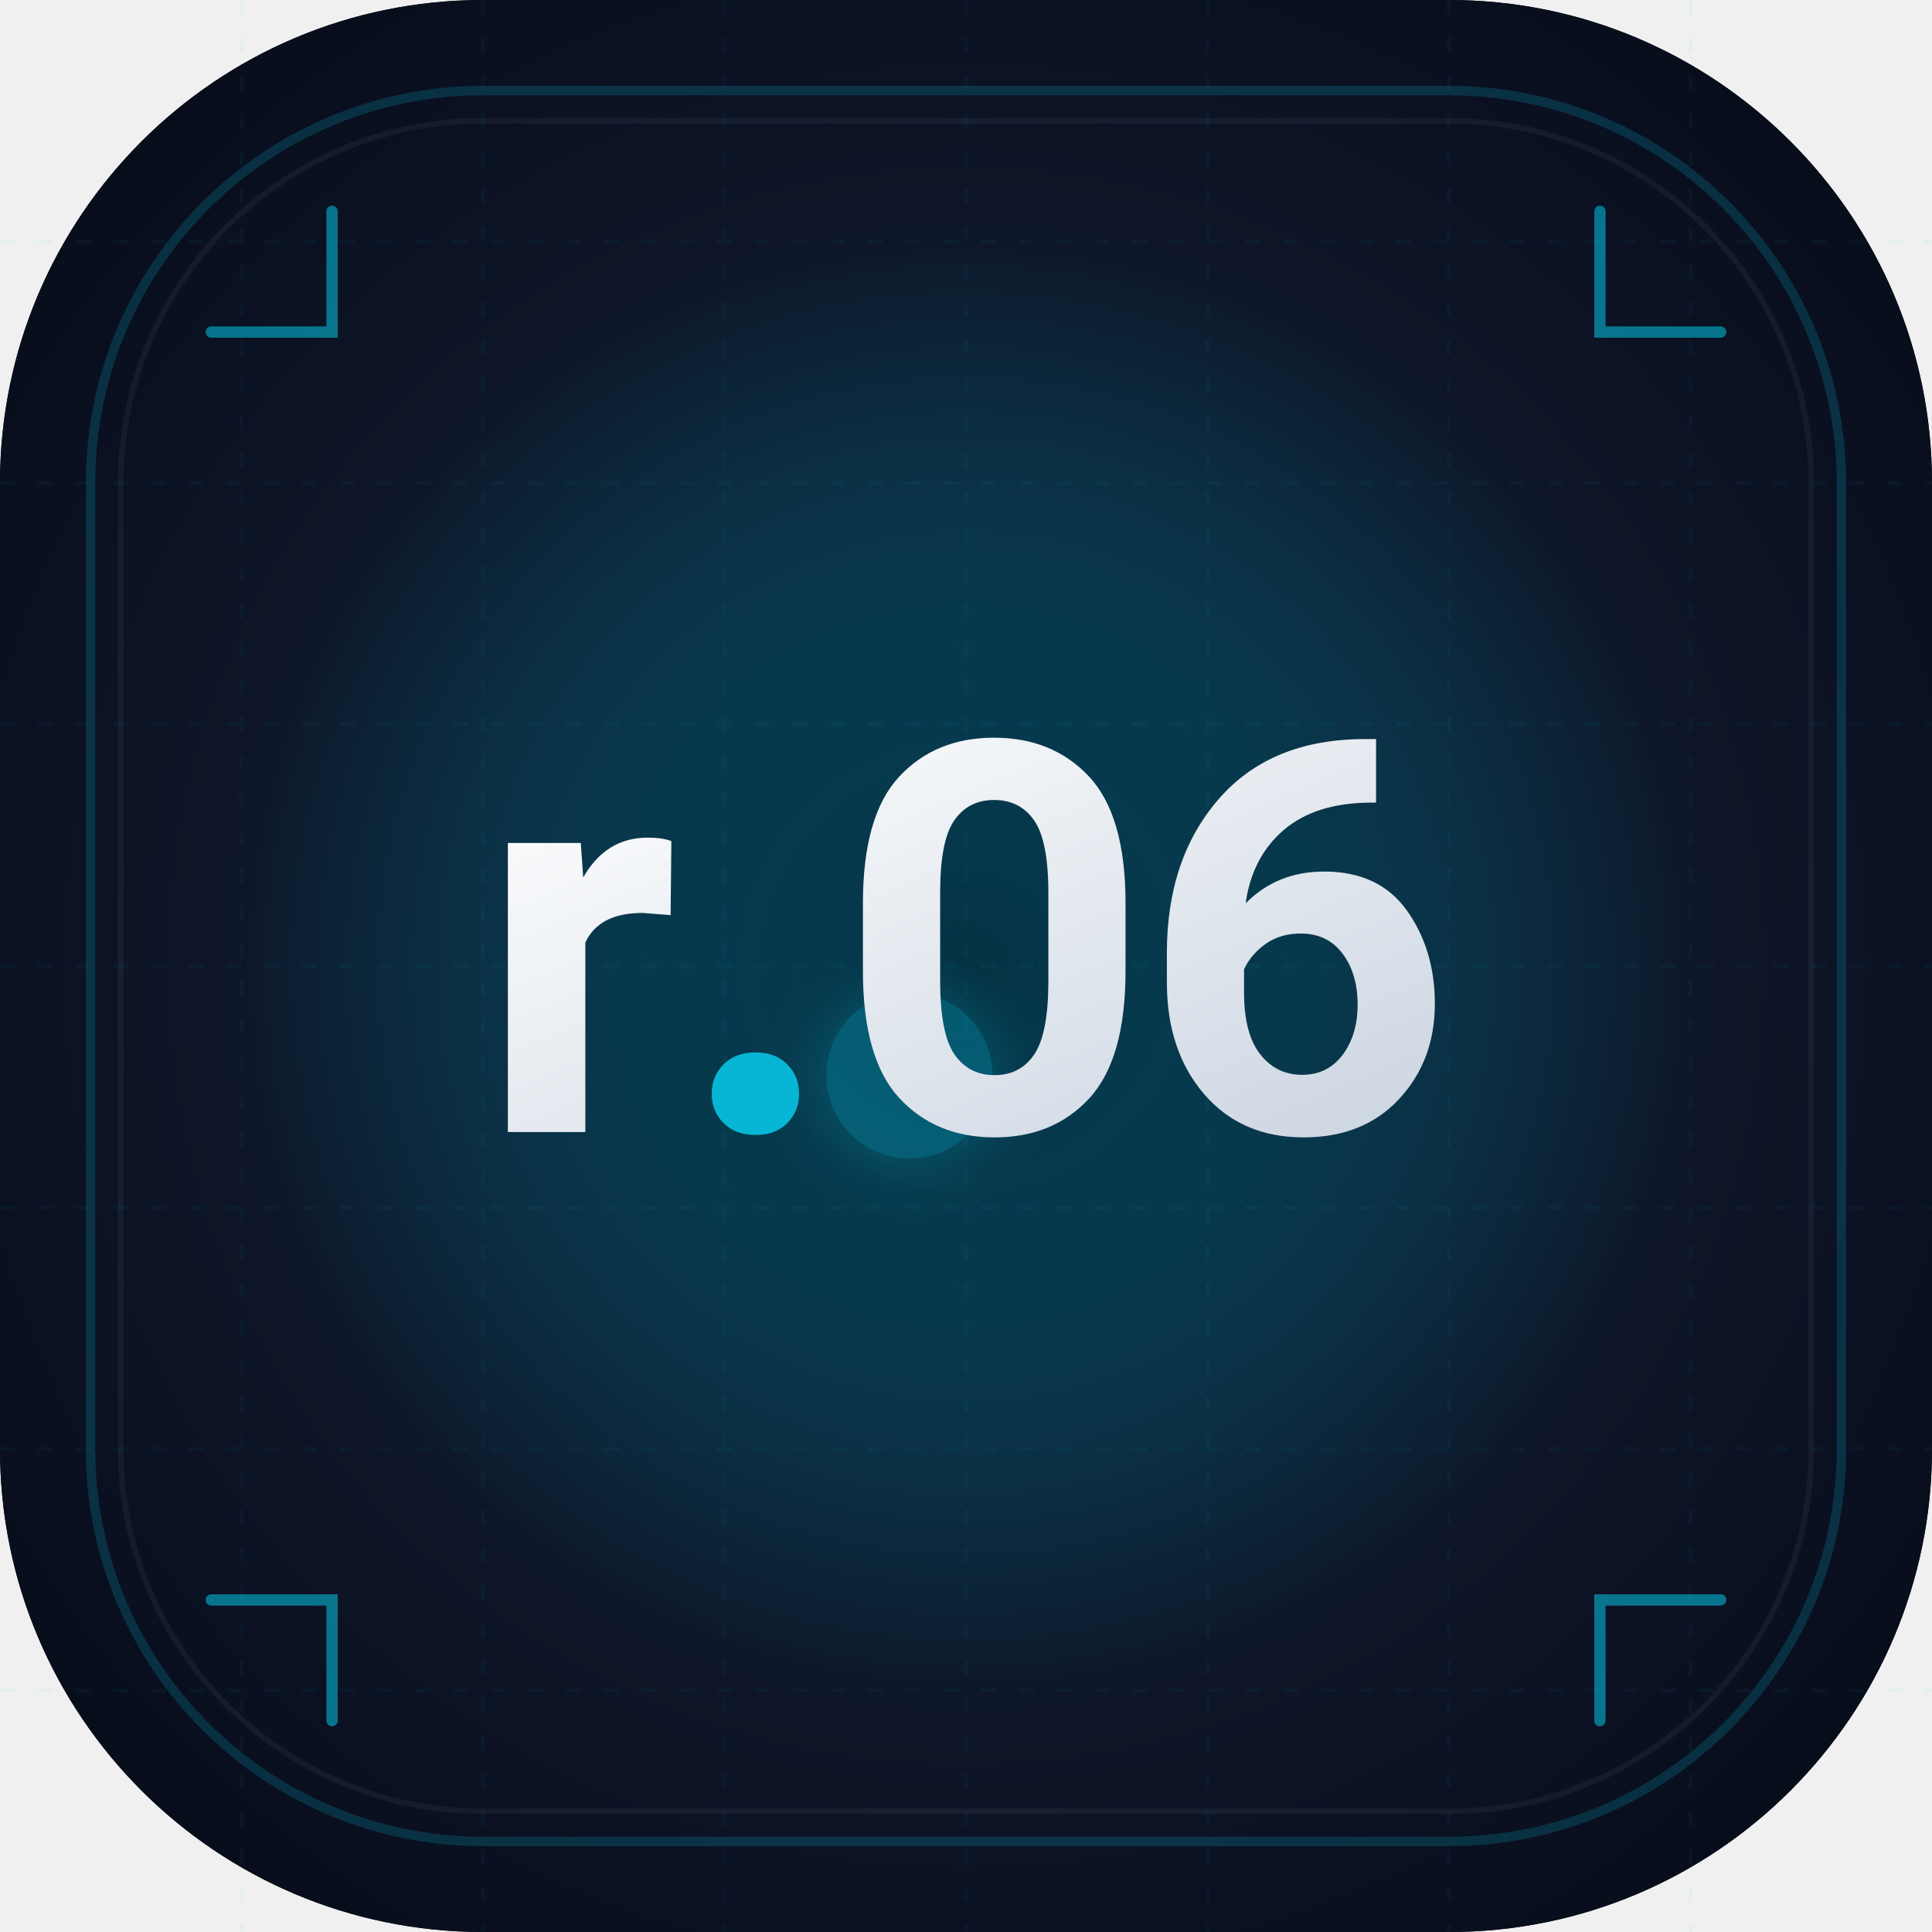
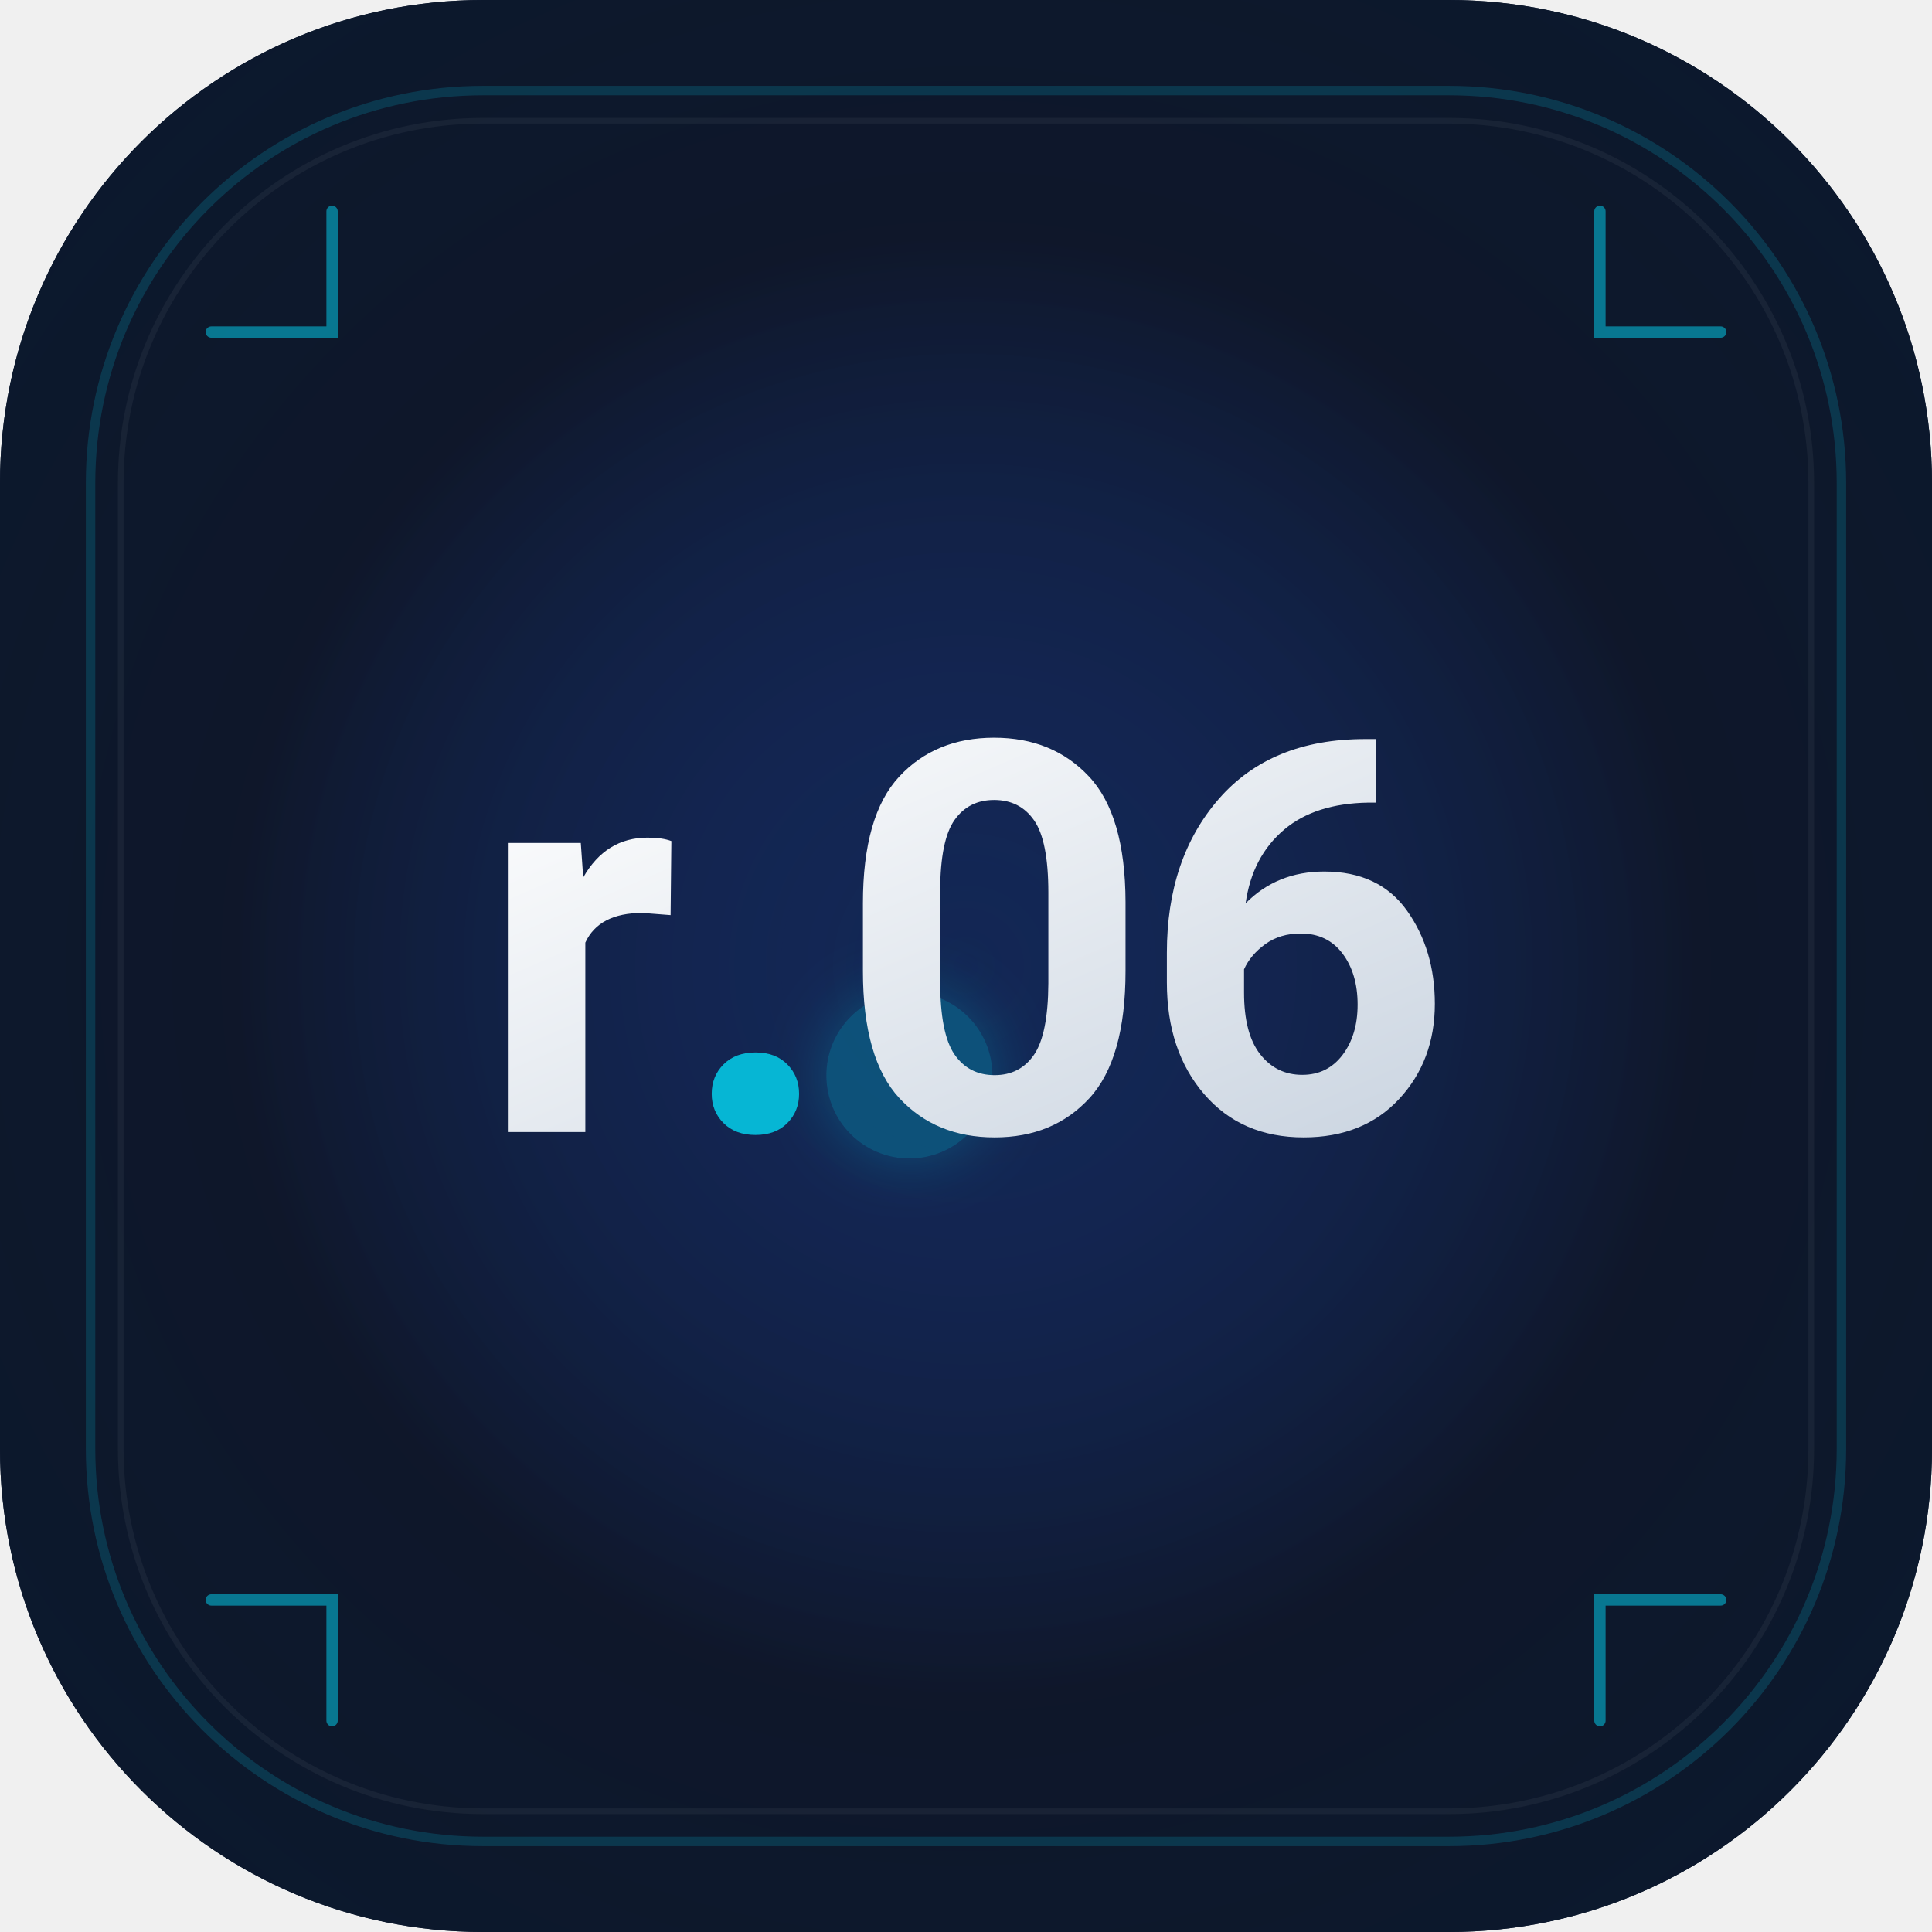
<svg xmlns="http://www.w3.org/2000/svg" viewBox="0 0 512 512" width="512" height="512">
  <defs>
    <radialGradient id="glow" cx="50%" cy="50%" r="75%">
-       <stop offset="0%" stop-color="#0891b2" stop-opacity="0.3" />
+       <stop offset="0%" stop-color="#1e3a8a" stop-opacity="0.4" />
      <stop offset="50%" stop-color="#0f172a" stop-opacity="0.95" />
-       <stop offset="100%" stop-color="#030712" stop-opacity="1" />
+       <stop offset="100%" stop-color="#0a192f" stop-opacity="1" />
    </radialGradient>
    <linearGradient id="textGrad" x1="0%" y1="0%" x2="100%" y2="100%">
      <stop offset="0%" stop-color="#ffffff" />
      <stop offset="100%" stop-color="#cbd5e1" />
    </linearGradient>
    <filter id="neon" x="-50%" y="-50%" width="200%" height="200%">
      <feGaussianBlur stdDeviation="8" result="blur" />
      <feMerge>
        <feMergeNode in="blur" />
        <feMergeNode in="SourceGraphic" />
      </feMerge>
    </filter>
  </defs>
-   <rect width="512" height="512" rx="128" fill="#030712" />
+   <rect width="512" height="512" rx="128" fill="#0a192f" />
  <rect width="512" height="512" rx="128" fill="url(#glow)" />
-   <path d="M 64 0 L 64 512 M 128 0 L 128 512 M 192 0 L 192 512 M 256 0 L 256 512 M 320 0 L 320 512 M 384 0 L 384 512 M 448 0 L 448 512            M 0 64 L 512 64 M 0 128 L 512 128 M 0 192 L 512 192 M 0 256 L 512 256 M 0 320 L 512 320 M 0 384 L 512 384 M 0 448 L 512 448" stroke="#06b6d4" stroke-width="1" stroke-opacity="0.05" stroke-dasharray="4 6" />
  <rect x="24" y="24" width="464" height="464" rx="104" fill="none" stroke="#06b6d4" stroke-width="2.5" stroke-opacity="0.2" />
  <rect x="32" y="32" width="448" height="448" rx="96" fill="none" stroke="#ffffff" stroke-width="1.5" stroke-opacity="0.05" />
  <g transform="translate(256, 300)" text-anchor="middle">
    <circle cx="-15" cy="-15" r="22" fill="#06b6d4" opacity="0.3" filter="url(#neon)" />
    <text font-family="'Space Grotesk', -apple-system, BlinkMacSystemFont, 'Segoe UI', Roboto, sans-serif" font-weight="700" font-size="145" letter-spacing="-3" fill="url(#textGrad)">
      r<tspan fill="#06b6d4" filter="url(#neon)">.</tspan>06
    </text>
  </g>
  <path d="M 56 88 L 88 88 L 88 56" fill="none" stroke="#06b6d4" stroke-width="3" stroke-opacity="0.6" stroke-linecap="round" />
  <path d="M 456 88 L 424 88 L 424 56" fill="none" stroke="#06b6d4" stroke-width="3" stroke-opacity="0.6" stroke-linecap="round" />
  <path d="M 56 424 L 88 424 L 88 456" fill="none" stroke="#06b6d4" stroke-width="3" stroke-opacity="0.6" stroke-linecap="round" />
  <path d="M 456 424 L 424 424 L 424 456" fill="none" stroke="#06b6d4" stroke-width="3" stroke-opacity="0.6" stroke-linecap="round" />
</svg>
